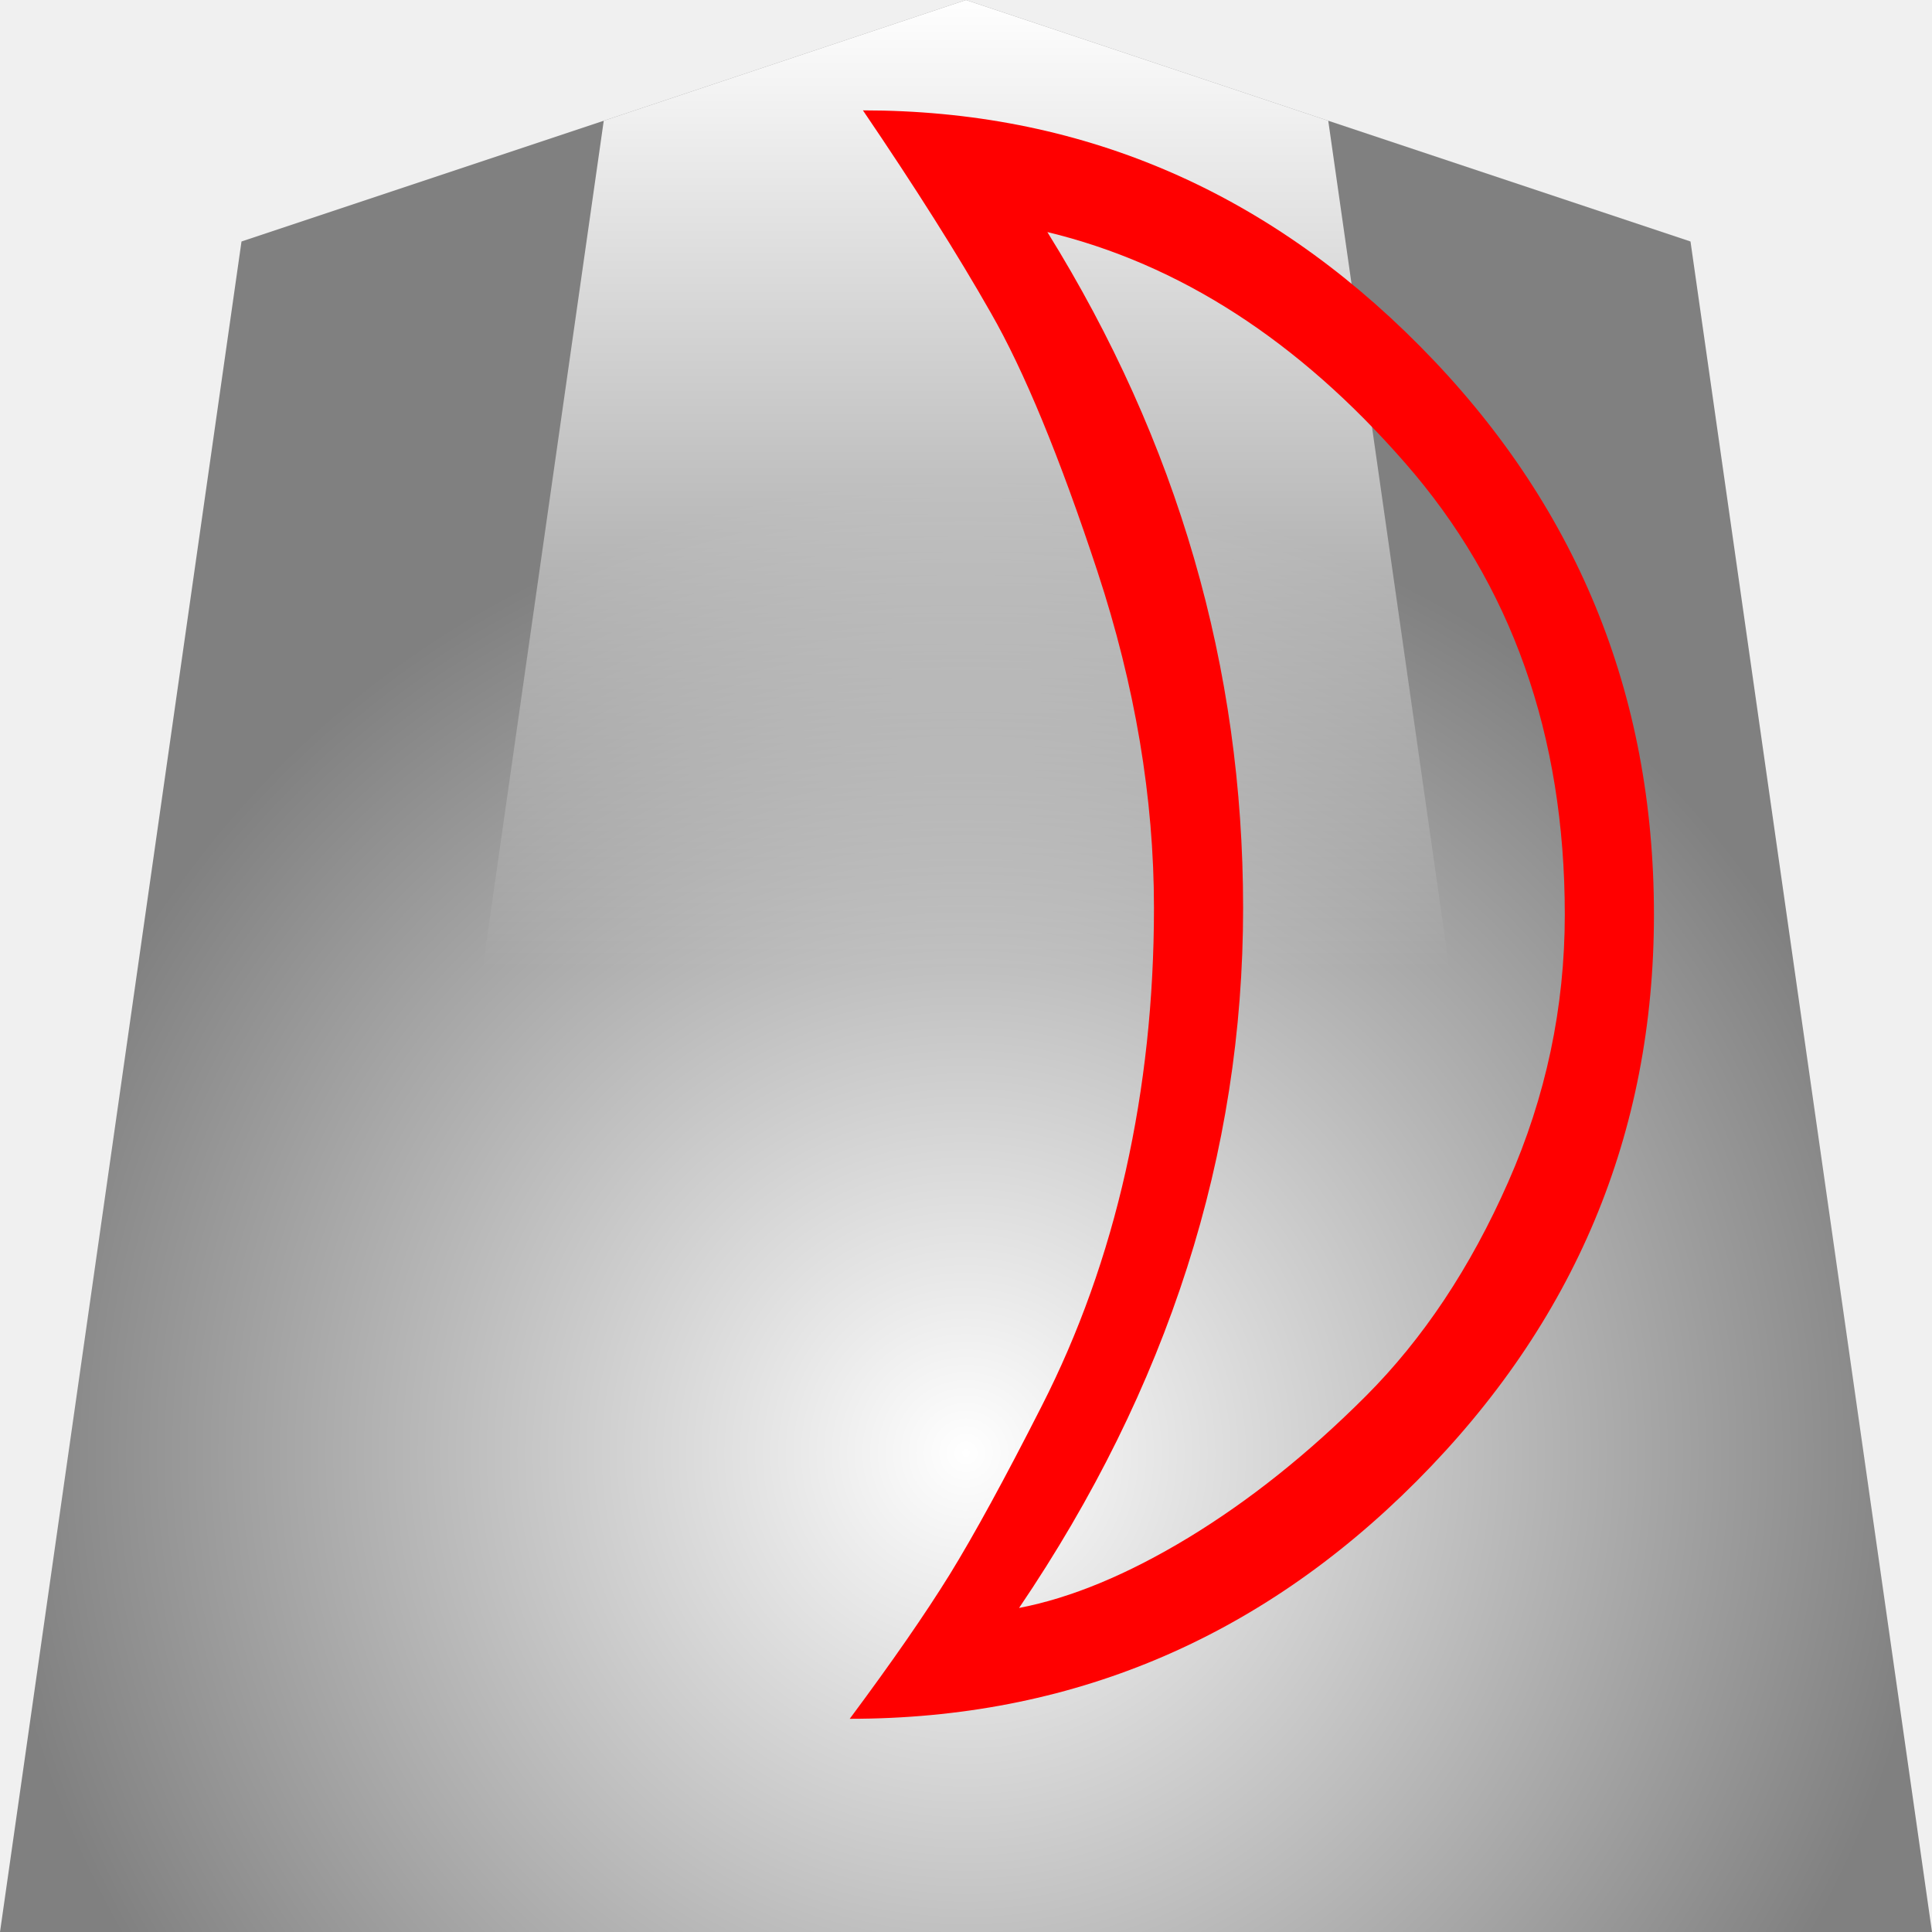
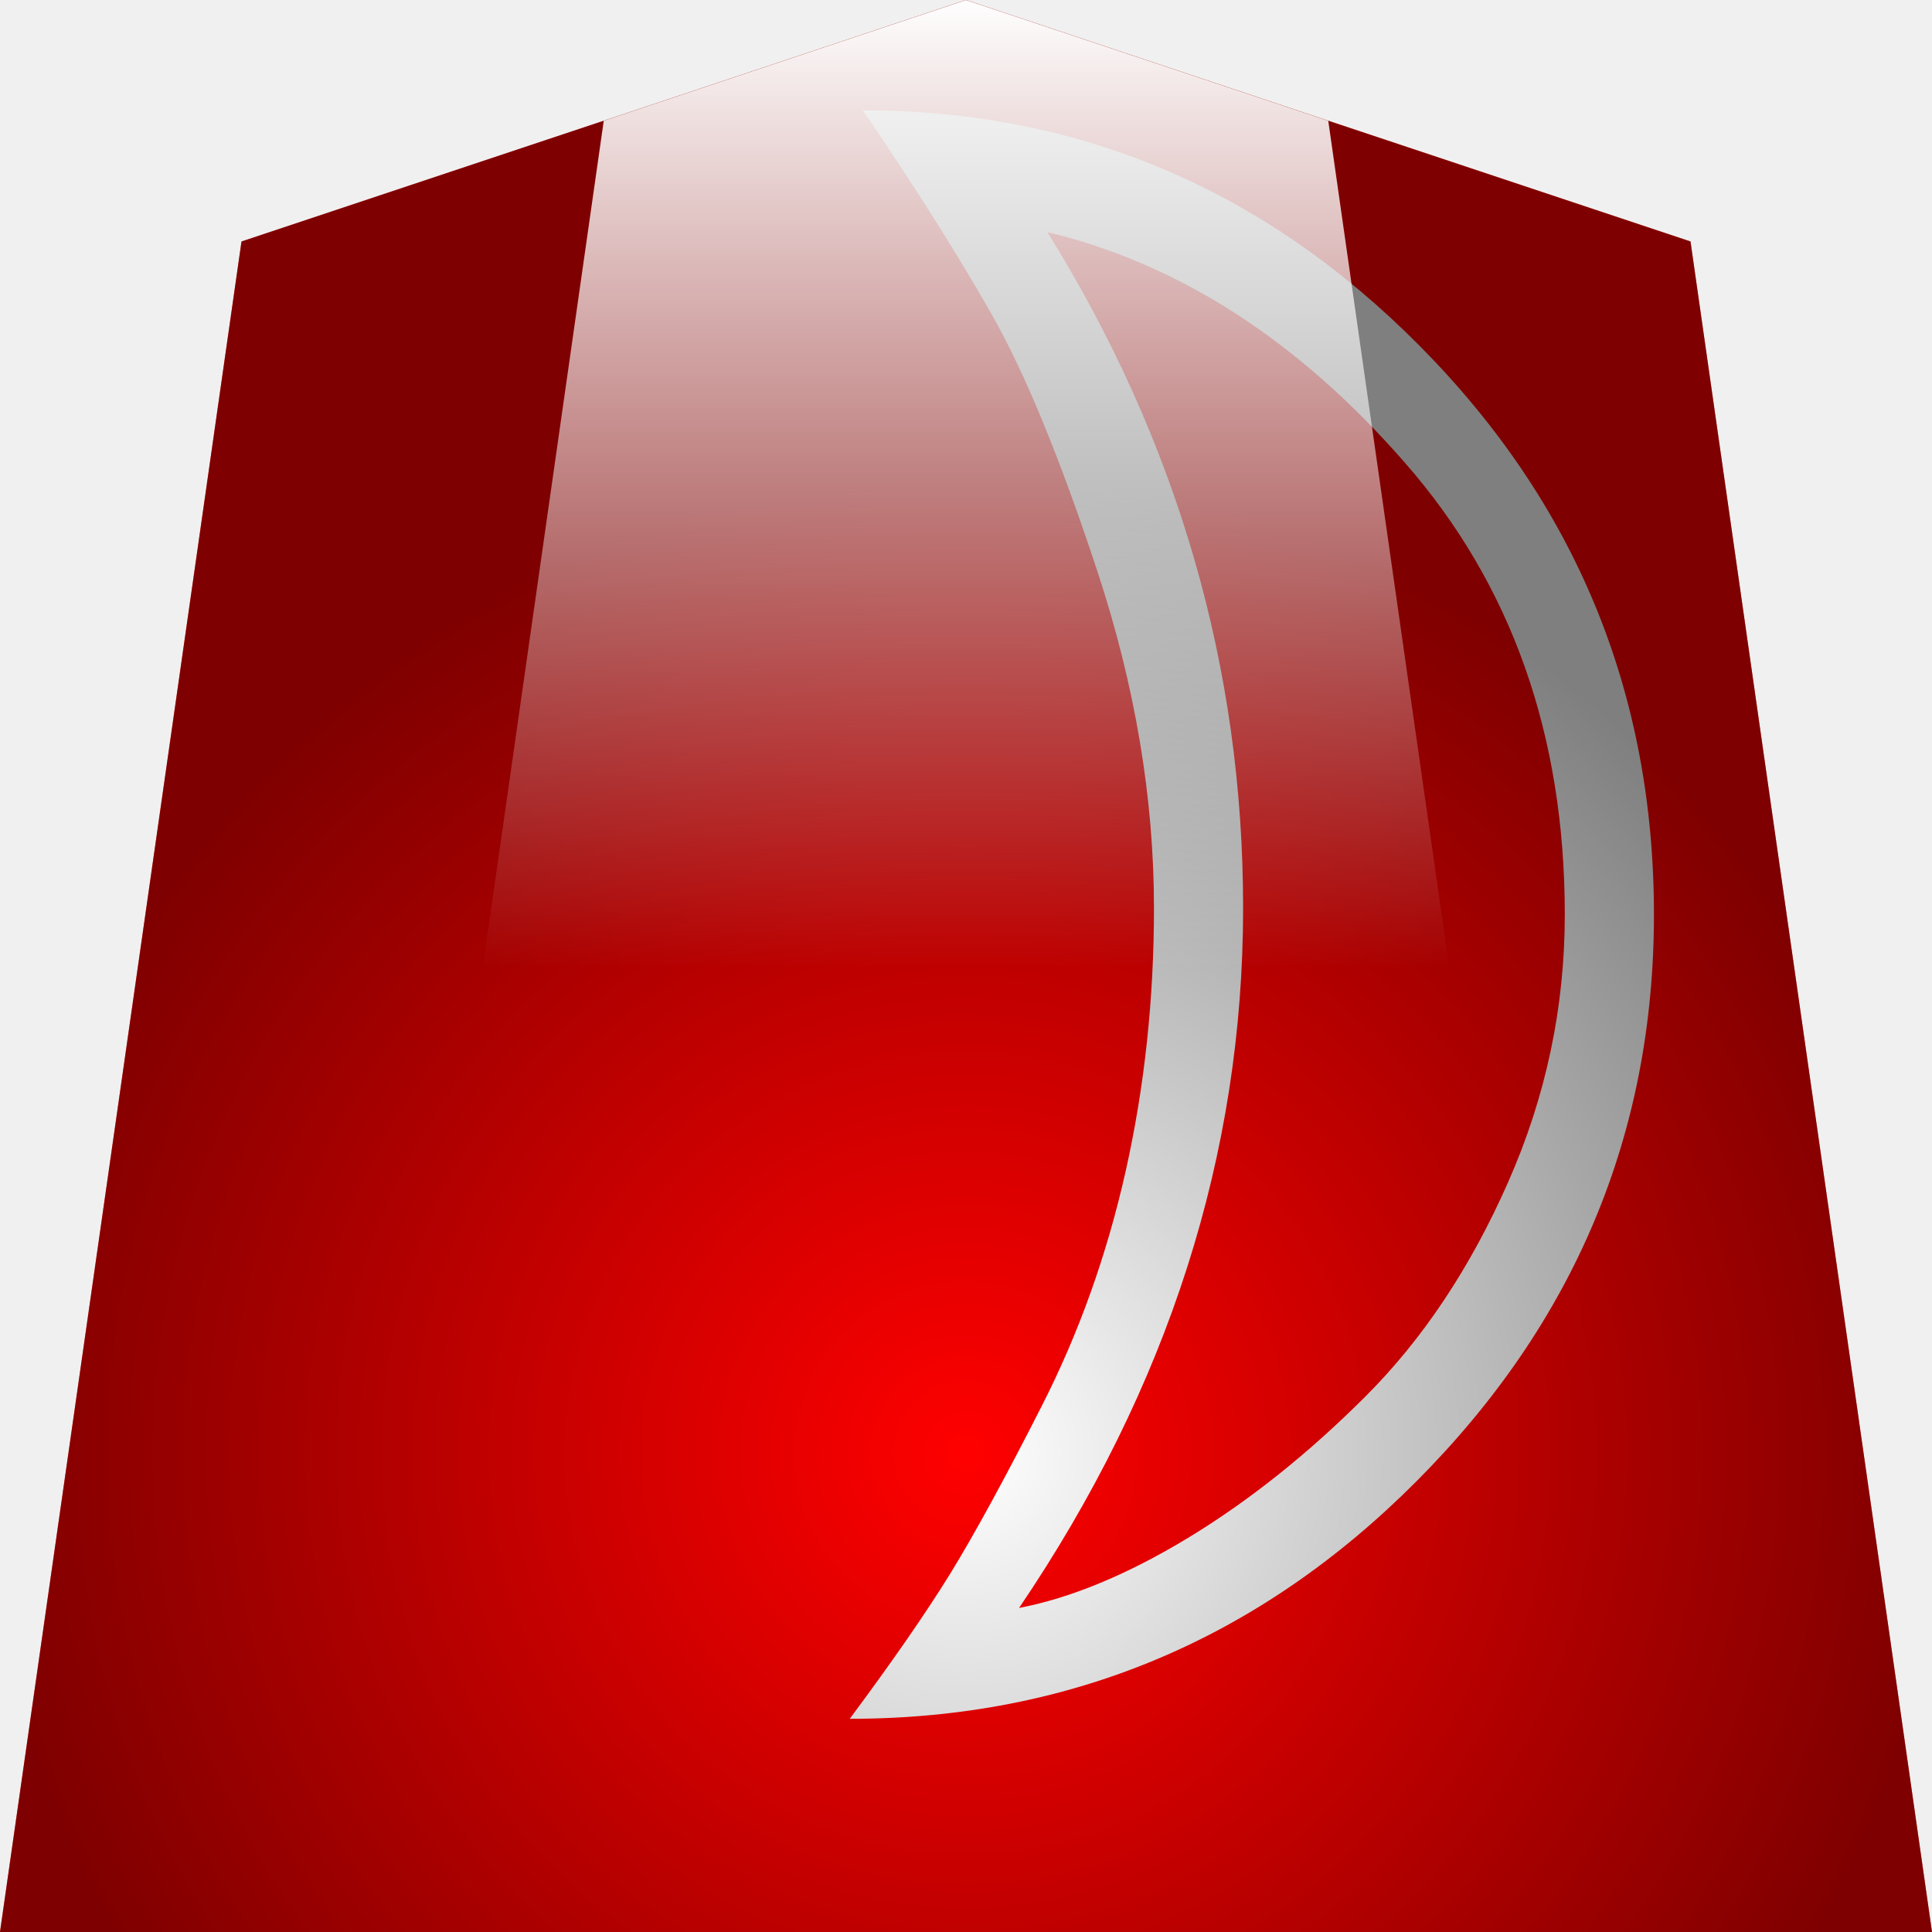
<svg xmlns="http://www.w3.org/2000/svg" height="64" width="64">
  <defs>
    <radialGradient cx="50%" cy="75%" id="glass-gradient">
-       <stop offset="0%" stop-color="#FFFFFF" />
-       <stop offset="100%" stop-color="#808080" />
+       <stop offset="0%" stop-color="#000000" stop-opacity="0" />
+       <stop offset="100%" stop-color="#000000" stop-opacity="0.5" />
    </radialGradient>
    <linearGradient id="highlight-gradient" x1="50%" x2="50%" y1="0%" y2="100%">
-       <stop offset="0%" stop-color="#FFFFFF" />
+       <stop offset="0%" stop-color="#FFFFFF" stop-opacity="1" />
      <stop offset="100%" stop-color="#FFFFFF" stop-opacity="0" />
    </linearGradient>
  </defs>
+   <path d="m 32 0 l 24 8 l 8 56 h -64 l 8 -56 z" fill="#FF0000" />
+   <text fill="#FFFFFF" font-family="FreeSerif" font-size="72" text-anchor="middle" x="32" y="56">☽</text>
  <path d="m 32 0 l 24 8 l 8 56 h -64 l 8 -56 z" fill="url(#glass-gradient)" />
  <path d="m 32 0 l 12 4 l 4 28 h -32 l 4 -28 z" fill="url(#highlight-gradient)" />
-   <text fill="#FF0000" font-family="FreeSerif" font-size="72" text-anchor="middle" x="32" y="56">☽</text>
</svg>
